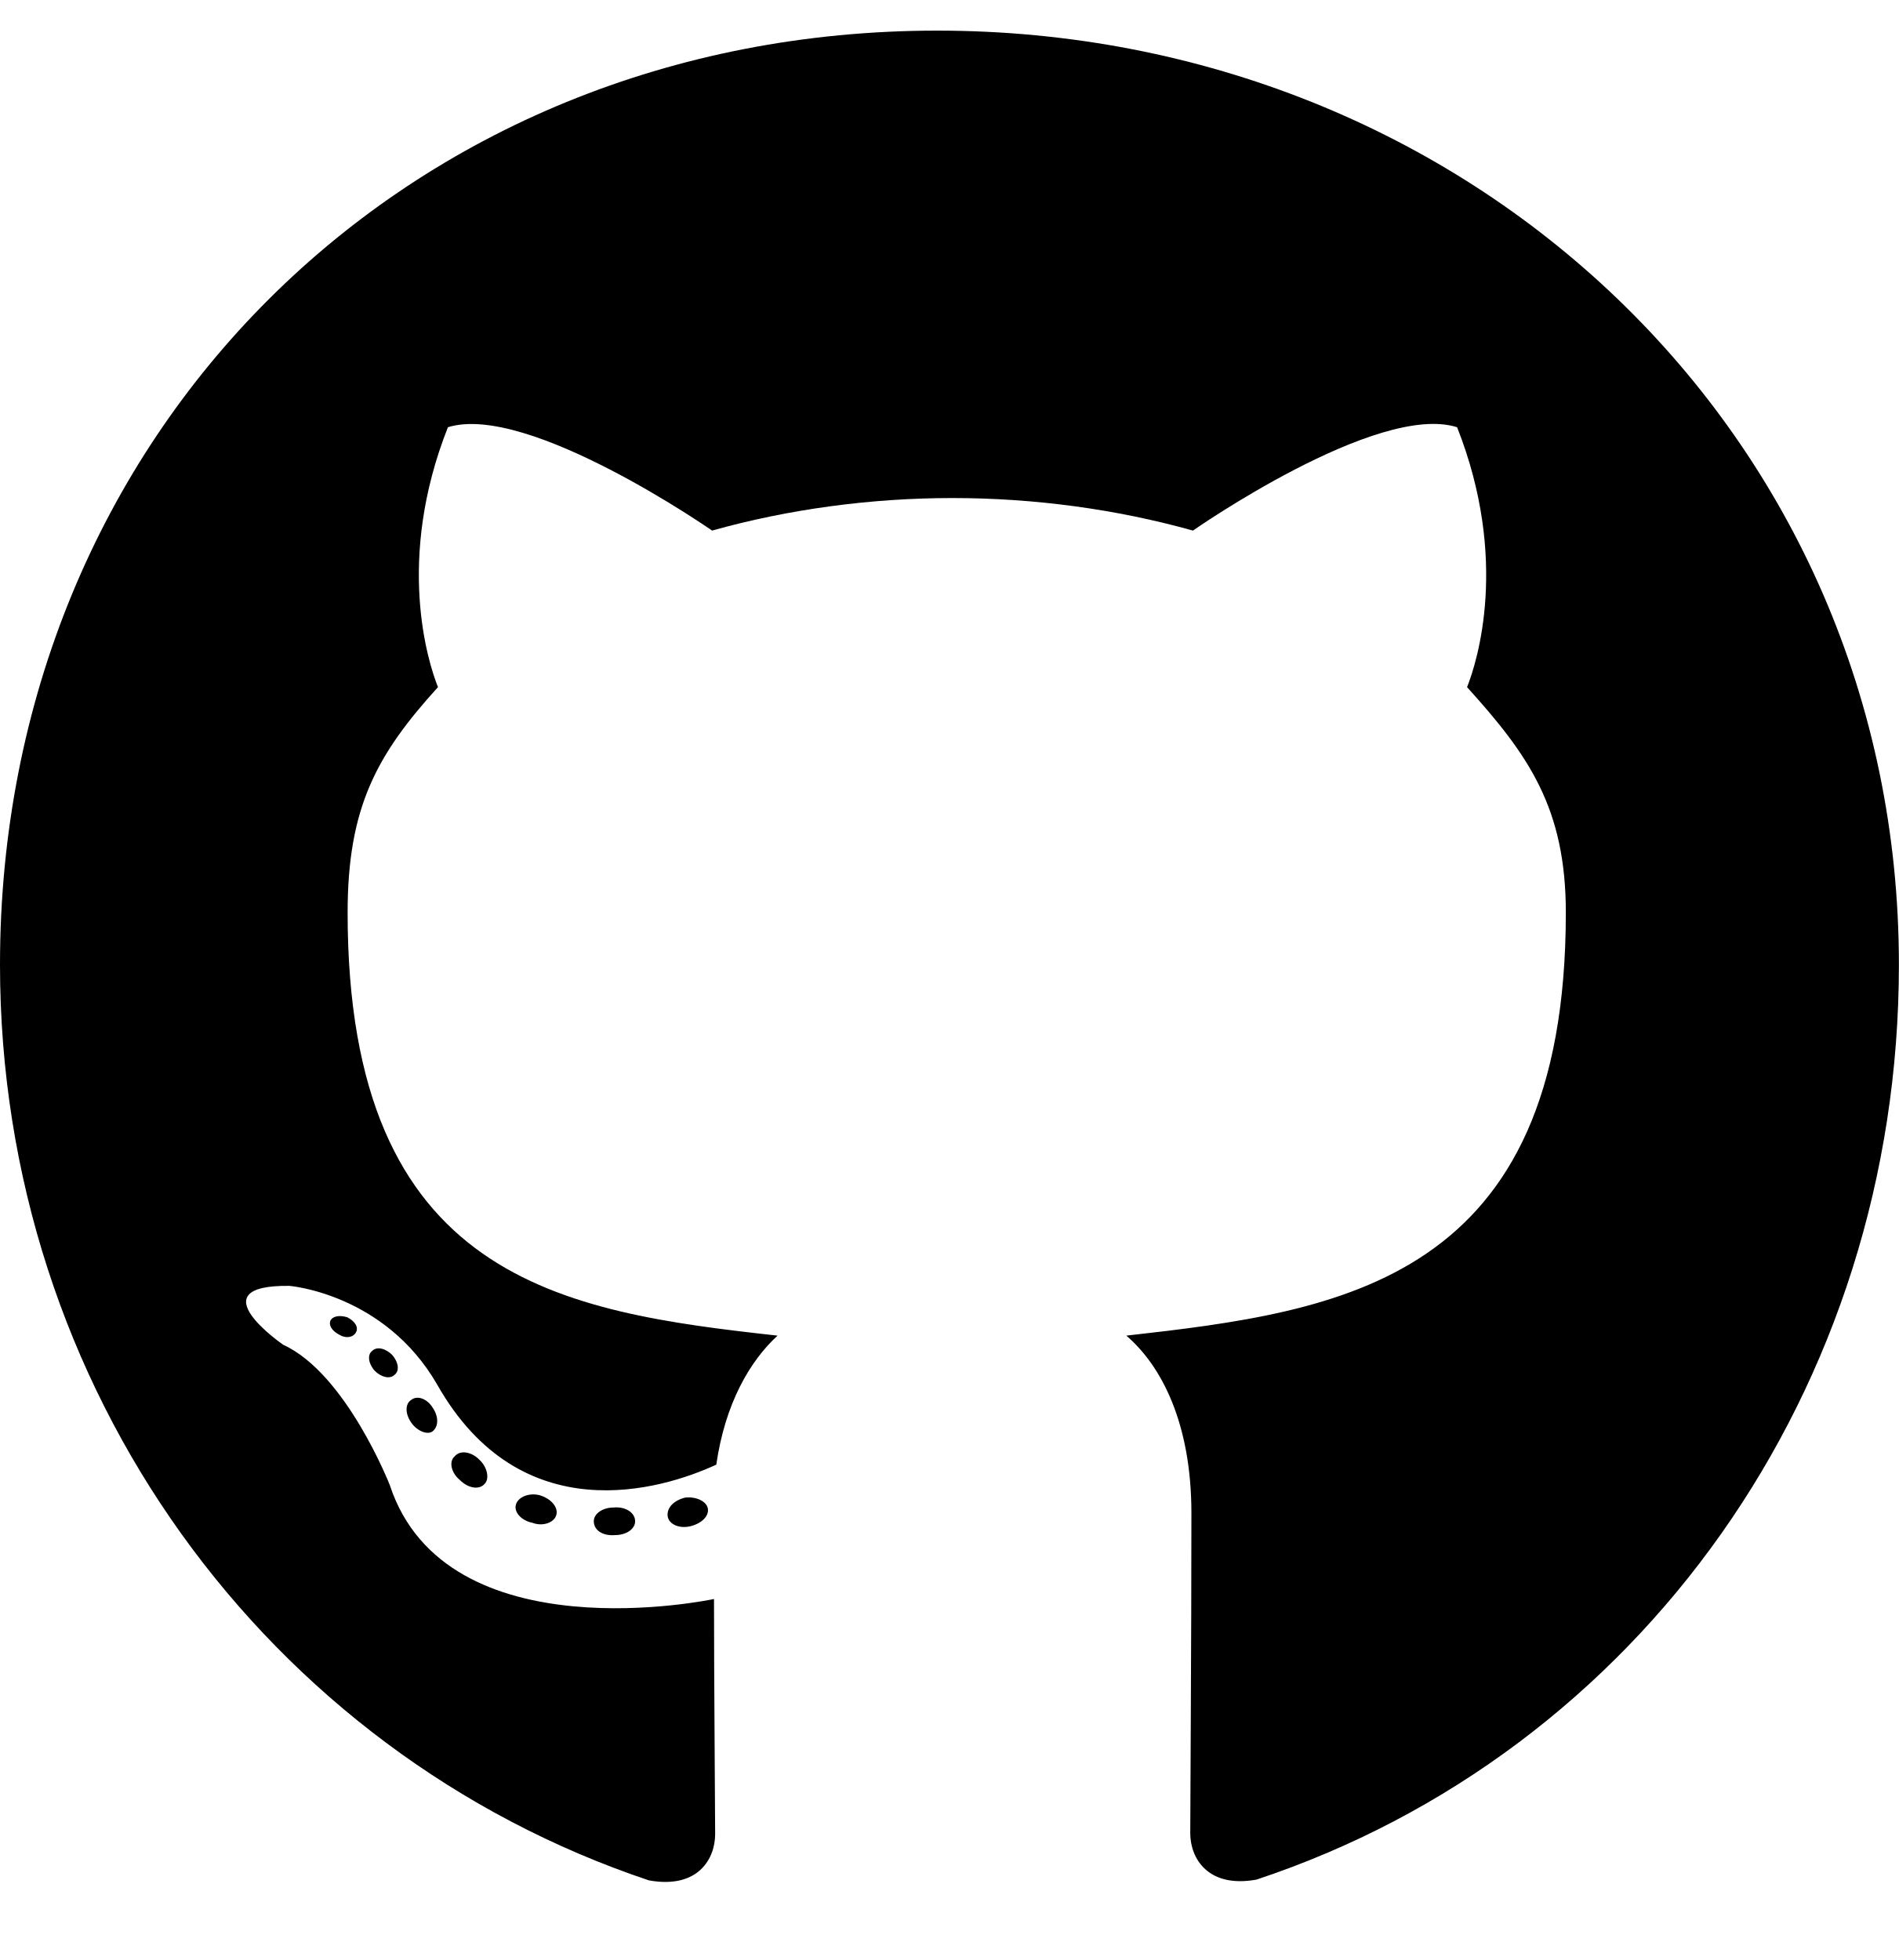
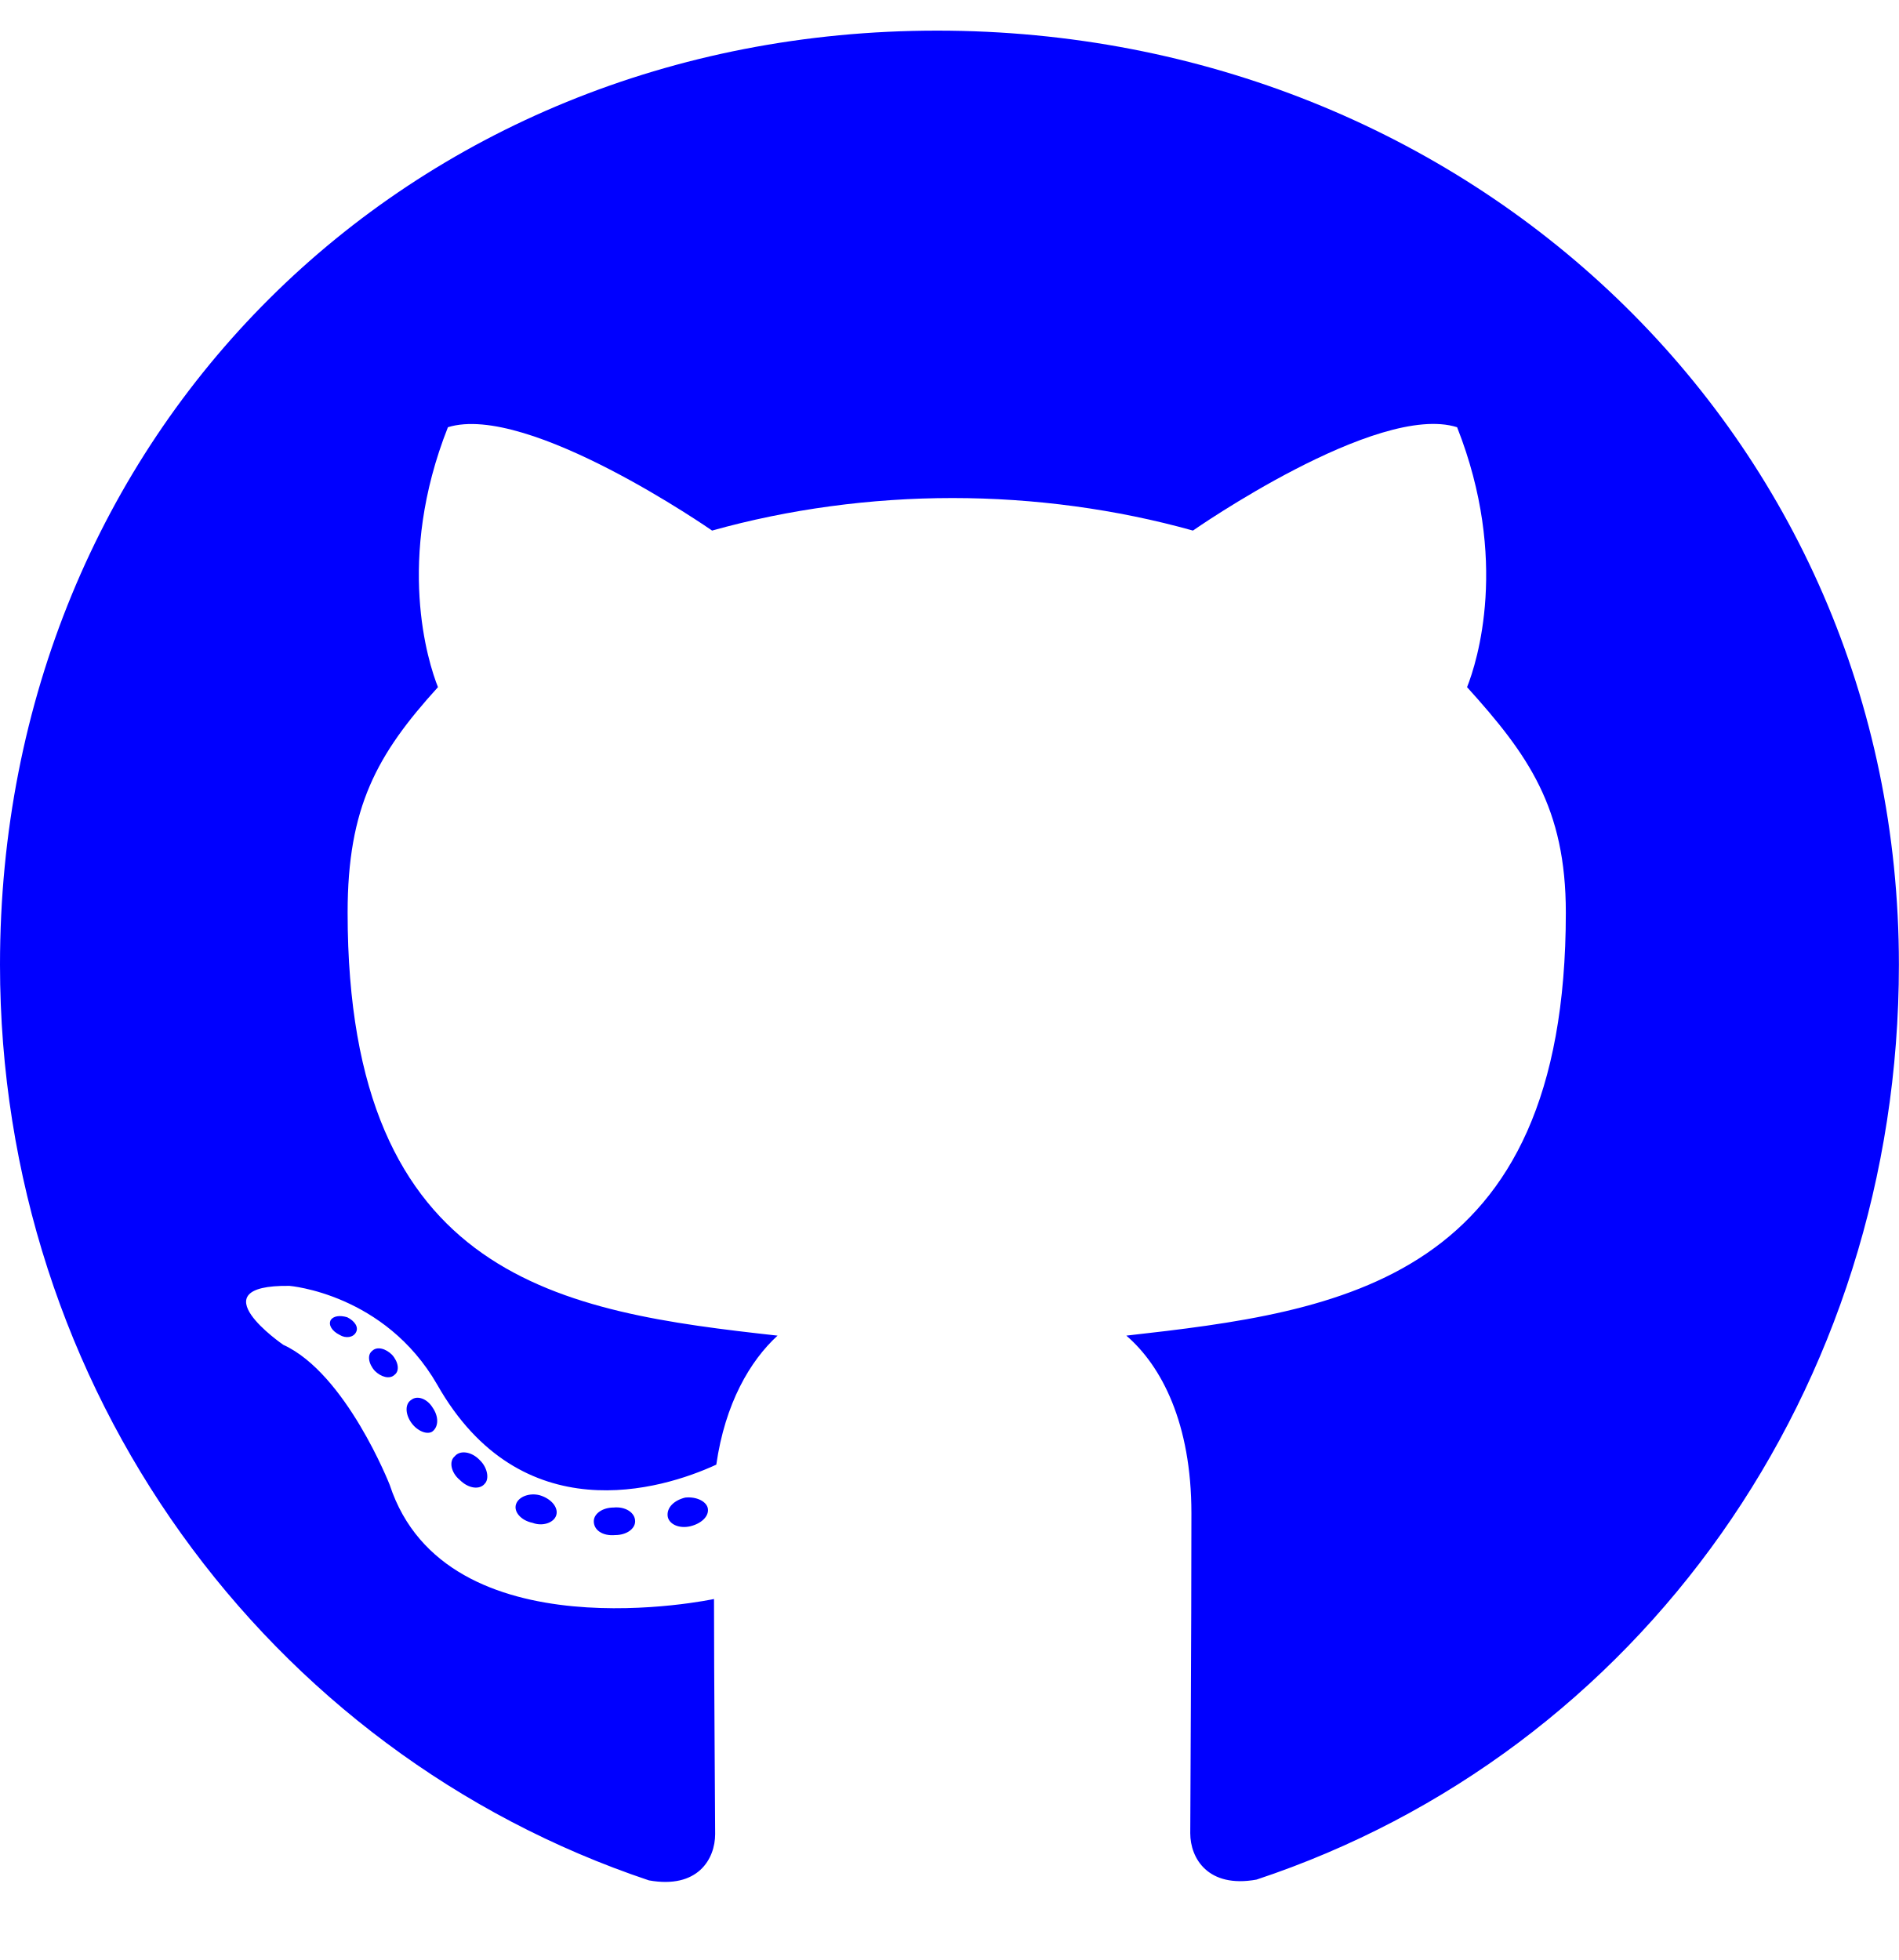
- <svg xmlns="http://www.w3.org/2000/svg" viewBox="0 0 496 512">
+ <svg xmlns="http://www.w3.org/2000/svg" viewBox="0 0 496 512" fill="blue">
  <path d="M165.9 397.4c0 2-2.3 3.6-5.2 3.6-3.3.3-5.6-1.3-5.6-3.6 0-2 2.3-3.6 5.2-3.6 3-.3 5.6 1.3 5.6 3.6zm-31.1-4.5c-.7 2 1.3 4.3 4.3 4.9 2.6 1 5.6 0 6.2-2s-1.3-4.3-4.3-5.2c-2.6-.7-5.5.3-6.2 2.3zm44.2-1.7c-2.9.7-4.9 2.6-4.6 4.9.3 2 2.9 3.3 5.9 2.6 2.9-.7 4.9-2.6 4.6-4.6-.3-1.9-3-3.2-5.9-2.9zM244.8 8C106.1 8 0 113.3 0 252c0 110.9 69.8 205.8 169.5 239.2 12.8 2.3 17.3-5.6 17.3-12.1 0-6.2-.3-40.4-.3-61.4 0 0-70 15-84.7-29.8 0 0-11.4-29.1-27.8-36.6 0 0-22.9-15.7 1.6-15.4 0 0 24.9 2 38.6 25.8 21.9 38.6 58.6 27.5 72.9 20.9 2.3-16 8.8-27.1 16-33.7-55.9-6.2-112.3-14.3-112.3-110.5 0-27.5 7.6-41.3 23.6-58.9-2.6-6.5-11.1-33.3 2.6-67.9 20.9-6.5 69 27 69 27 20-5.6 41.5-8.5 62.8-8.5s42.8 2.9 62.8 8.5c0 0 48.1-33.6 69-27 13.7 34.7 5.2 61.4 2.6 67.9 16 17.7 25.8 31.5 25.8 58.9 0 96.5-58.9 104.2-114.8 110.5 9.2 7.9 17 22.9 17 46.4 0 33.7-.3 75.4-.3 83.6 0 6.5 4.6 14.4 17.3 12.1C428.2 457.8 496 362.9 496 252 496 113.3 383.5 8 244.8 8zM97.2 352.9c-1.3 1-1 3.3.7 5.2 1.6 1.6 3.9 2.3 5.2 1 1.3-1 1-3.3-.7-5.2-1.6-1.6-3.9-2.3-5.2-1zm-10.8-8.1c-.7 1.3.3 2.9 2.3 3.9 1.6 1 3.6.7 4.3-.7.7-1.3-.3-2.9-2.3-3.9-2-.6-3.6-.3-4.3.7zm32.4 35.6c-1.6 1.3-1 4.3 1.3 6.2 2.3 2.3 5.2 2.6 6.5 1 1.3-1.3.7-4.3-1.3-6.2-2.2-2.3-5.2-2.6-6.5-1zm-11.4-14.7c-1.6 1-1.6 3.6 0 5.9 1.6 2.3 4.3 3.3 5.6 2.3 1.6-1.3 1.6-3.9 0-6.2-1.4-2.3-4-3.3-5.6-2z" />
</svg>
